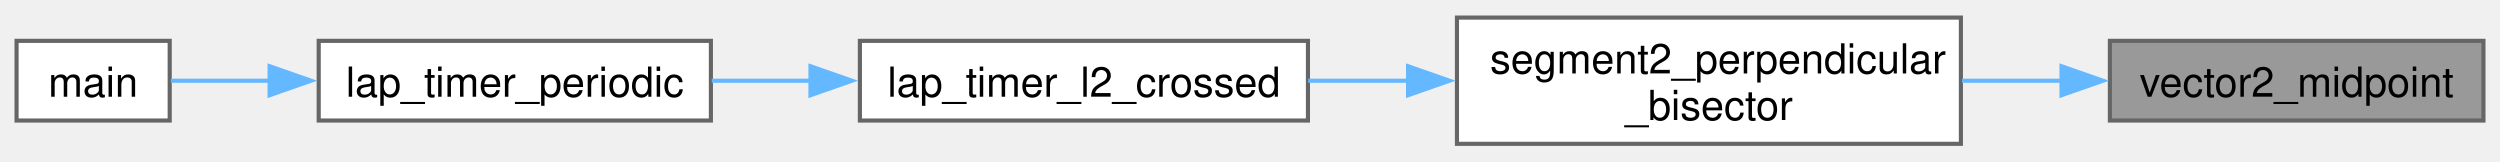
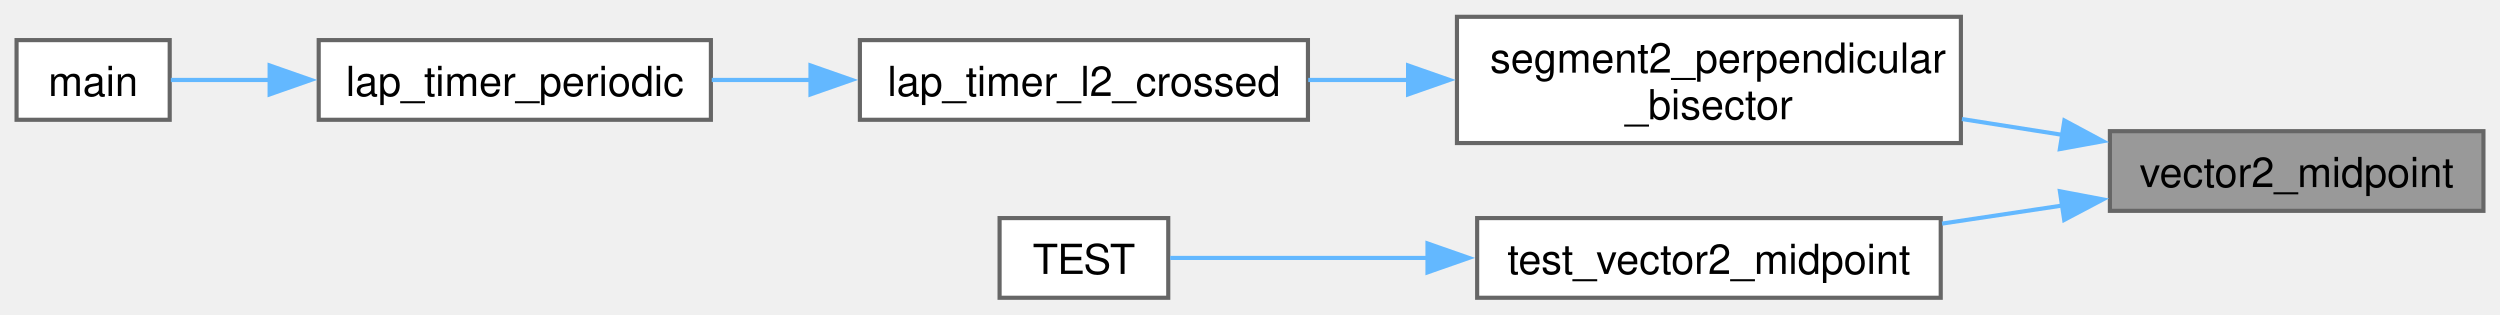
- <svg xmlns="http://www.w3.org/2000/svg" xmlns:xlink="http://www.w3.org/1999/xlink" width="604pt" height="39pt" viewBox="0.00 0.00 604.00 38.50">
-   <g id="graph0" class="graph" transform="scale(1 1) rotate(0) translate(4 34.5)">
+ <svg xmlns="http://www.w3.org/2000/svg" xmlns:xlink="http://www.w3.org/1999/xlink" width="604pt" height="76pt" viewBox="0.00 0.00 604.00 75.88">
+   <g id="graph0" class="graph" transform="scale(1 1) rotate(0) translate(4 71.88)">
    <g id="Node000001" class="node">
      <g id="a_Node000001">
        <a xlink:title="Midpoint of two 2D points.">
-           <polygon fill="#999999" stroke="#666666" points="596,-24.88 505.75,-24.88 505.75,-5.63 596,-5.63 596,-24.88" />
-           <text text-anchor="middle" x="550.88" y="-11.38" font-family="Helvetica,sans-Serif" font-size="10.00">vector2_midpoint</text>
+           <polygon fill="#999999" stroke="#666666" points="596,-40.25 505.75,-40.25 505.75,-21 596,-21 596,-40.25" />
+           <text text-anchor="middle" x="550.88" y="-26.75" font-family="Helvetica,sans-Serif" font-size="10.00">vector2_midpoint</text>
        </a>
      </g>
    </g>
    <g id="Node000002" class="node">
      <g id="a_Node000002">
        <a xlink:href="geometry_8h.html#ae32f7f124472f409f1355551b885bba0" target="_top" xlink:title="Build the segment perpendicular to a segment through its midpoint.">
-           <polygon fill="white" stroke="#666666" points="469.75,-30.5 348,-30.5 348,0 469.75,0 469.75,-30.5" />
-           <text text-anchor="start" x="356" y="-17" font-family="Helvetica,sans-Serif" font-size="10.00">segment2_perpendicular</text>
-           <text text-anchor="middle" x="408.88" y="-5.75" font-family="Helvetica,sans-Serif" font-size="10.00">_bisector</text>
+           <polygon fill="white" stroke="#666666" points="469.75,-67.88 348,-67.88 348,-37.38 469.75,-37.38 469.75,-67.88" />
+           <text text-anchor="start" x="356" y="-54.38" font-family="Helvetica,sans-Serif" font-size="10.00">segment2_perpendicular</text>
+           <text text-anchor="middle" x="408.88" y="-43.12" font-family="Helvetica,sans-Serif" font-size="10.00">_bisector</text>
        </a>
      </g>
    </g>
    <g id="edge1_Node000001_Node000002" class="edge">
      <g id="a_edge1_Node000001_Node000002">
        <a xlink:title=" ">
-           <path fill="none" stroke="#63b8ff" d="M494.17,-15.25C486.23,-15.25 478.03,-15.25 470.01,-15.25" />
-           <polygon fill="#63b8ff" stroke="#63b8ff" points="494.06,-18.75 504.06,-15.25 494.06,-11.75 494.06,-18.75" />
+           <path fill="none" stroke="#63b8ff" d="M494.45,-39.33C486.42,-40.6 478.13,-41.9 470.01,-43.18" />
+           <polygon fill="#63b8ff" stroke="#63b8ff" points="494.75,-42.83 504.08,-37.82 493.66,-35.92 494.75,-42.83" />
+         </a>
+       </g>
+     </g>
+     <g id="Node000006" class="node">
+       <g id="a_Node000006">
+         <a xlink:href="lin__alg__test__shim_8c.html#a88b1a2c330c3acd1bb2d80ff60d27745" target="_top" xlink:title=" ">
+           <polygon fill="white" stroke="#666666" points="464.88,-19.25 352.88,-19.25 352.88,0 464.88,0 464.88,-19.25" />
+           <text text-anchor="middle" x="408.88" y="-5.75" font-family="Helvetica,sans-Serif" font-size="10.00">test_vector2_midpoint</text>
+         </a>
+       </g>
+     </g>
+     <g id="edge5_Node000001_Node000006" class="edge">
+       <g id="a_edge5_Node000001_Node000006">
+         <a xlink:title=" ">
+           <path fill="none" stroke="#63b8ff" d="M494.49,-22.32C484.86,-20.87 474.84,-19.37 465.21,-17.92" />
+           <polygon fill="#63b8ff" stroke="#63b8ff" points="493.67,-25.73 504.08,-23.76 494.71,-18.81 493.67,-25.73" />
        </a>
      </g>
    </g>
    <g id="Node000003" class="node">
      <g id="a_Node000003">
        <a xlink:href="lap__timer_8c.html#ac15d5d84d2d64875ce0d0c0352af35e3" target="_top" xlink:title=" ">
-           <polygon fill="white" stroke="#666666" points="312,-24.88 203.75,-24.88 203.75,-5.63 312,-5.63 312,-24.88" />
-           <text text-anchor="middle" x="257.88" y="-11.38" font-family="Helvetica,sans-Serif" font-size="10.00">lap_timer_l2_crossed</text>
+           <polygon fill="white" stroke="#666666" points="312,-62.25 203.75,-62.25 203.75,-43 312,-43 312,-62.25" />
+           <text text-anchor="middle" x="257.88" y="-48.75" font-family="Helvetica,sans-Serif" font-size="10.00">lap_timer_l2_crossed</text>
        </a>
      </g>
    </g>
    <g id="edge2_Node000002_Node000003" class="edge">
      <g id="a_edge2_Node000002_Node000003">
        <a xlink:title=" ">
-           <path fill="none" stroke="#63b8ff" d="M336.26,-15.25C328.11,-15.25 319.92,-15.25 312.07,-15.25" />
-           <polygon fill="#63b8ff" stroke="#63b8ff" points="336.19,-18.75 346.19,-15.25 336.19,-11.75 336.19,-18.75" />
+           <path fill="none" stroke="#63b8ff" d="M336.26,-52.62C328.11,-52.62 319.92,-52.62 312.07,-52.62" />
+           <polygon fill="#63b8ff" stroke="#63b8ff" points="336.19,-56.13 346.19,-52.63 336.19,-49.13 336.19,-56.13" />
        </a>
      </g>
    </g>
    <g id="Node000004" class="node">
      <g id="a_Node000004">
        <a xlink:href="lap__timer_8c.html#a382636387f4db3d2b08c71b5e7c03f2b" target="_top" xlink:title=" ">
-           <polygon fill="white" stroke="#666666" points="167.75,-24.88 73,-24.88 73,-5.63 167.75,-5.63 167.75,-24.88" />
-           <text text-anchor="middle" x="120.38" y="-11.38" font-family="Helvetica,sans-Serif" font-size="10.00">lap_timer_periodic</text>
+           <polygon fill="white" stroke="#666666" points="167.75,-62.25 73,-62.25 73,-43 167.75,-43 167.75,-62.25" />
+           <text text-anchor="middle" x="120.38" y="-48.75" font-family="Helvetica,sans-Serif" font-size="10.00">lap_timer_periodic</text>
        </a>
      </g>
    </g>
    <g id="edge3_Node000003_Node000004" class="edge">
      <g id="a_edge3_Node000003_Node000004">
        <a xlink:title=" ">
-           <path fill="none" stroke="#63b8ff" d="M191.96,-15.25C183.86,-15.25 175.71,-15.25 167.96,-15.25" />
-           <polygon fill="#63b8ff" stroke="#63b8ff" points="191.81,-18.75 201.81,-15.25 191.81,-11.75 191.81,-18.75" />
+           <path fill="none" stroke="#63b8ff" d="M191.96,-52.62C183.86,-52.62 175.71,-52.62 167.96,-52.62" />
+           <polygon fill="#63b8ff" stroke="#63b8ff" points="191.81,-56.13 201.81,-52.63 191.81,-49.13 191.81,-56.13" />
        </a>
      </g>
    </g>
    <g id="Node000005" class="node">
      <g id="a_Node000005">
        <a xlink:href="dashboard_2main_8c.html#a840291bc02cba5474a4cb46a9b9566fe" target="_top" xlink:title=" ">
-           <polygon fill="white" stroke="#666666" points="37,-24.88 0,-24.88 0,-5.63 37,-5.63 37,-24.88" />
-           <text text-anchor="middle" x="18.5" y="-11.38" font-family="Helvetica,sans-Serif" font-size="10.00">main</text>
+           <polygon fill="white" stroke="#666666" points="37,-62.25 0,-62.25 0,-43 37,-43 37,-62.25" />
+           <text text-anchor="middle" x="18.5" y="-48.75" font-family="Helvetica,sans-Serif" font-size="10.00">main</text>
        </a>
      </g>
    </g>
    <g id="edge4_Node000004_Node000005" class="edge">
      <g id="a_edge4_Node000004_Node000005">
        <a xlink:title=" ">
-           <path fill="none" stroke="#63b8ff" d="M61.16,-15.25C52.5,-15.25 44.18,-15.25 37.28,-15.25" />
-           <polygon fill="#63b8ff" stroke="#63b8ff" points="61.14,-18.75 71.14,-15.25 61.14,-11.75 61.14,-18.75" />
+           <path fill="none" stroke="#63b8ff" d="M61.16,-52.62C52.5,-52.62 44.18,-52.62 37.28,-52.62" />
+           <polygon fill="#63b8ff" stroke="#63b8ff" points="61.14,-56.13 71.14,-52.63 61.14,-49.13 61.14,-56.13" />
+         </a>
+       </g>
+     </g>
+     <g id="Node000007" class="node">
+       <g id="a_Node000007">
+         <a xlink:href="lin__alg__test_8cpp.html#a9a95f8186801d9e73c3bd10dd7bf12fa" target="_top" xlink:title=" ">
+           <polygon fill="white" stroke="#666666" points="278.25,-19.25 237.5,-19.25 237.5,0 278.25,0 278.25,-19.25" />
+           <text text-anchor="middle" x="257.88" y="-5.75" font-family="Helvetica,sans-Serif" font-size="10.00">TEST</text>
+         </a>
+       </g>
+     </g>
+     <g id="edge6_Node000006_Node000007" class="edge">
+       <g id="a_edge6_Node000006_Node000007">
+         <a xlink:title=" ">
+           <path fill="none" stroke="#63b8ff" d="M341.04,-9.62C318.39,-9.62 294.78,-9.62 278.72,-9.62" />
+           <polygon fill="#63b8ff" stroke="#63b8ff" points="340.88,-13.13 350.88,-9.63 340.88,-6.13 340.88,-13.13" />
        </a>
      </g>
    </g>
  </g>
</svg>
